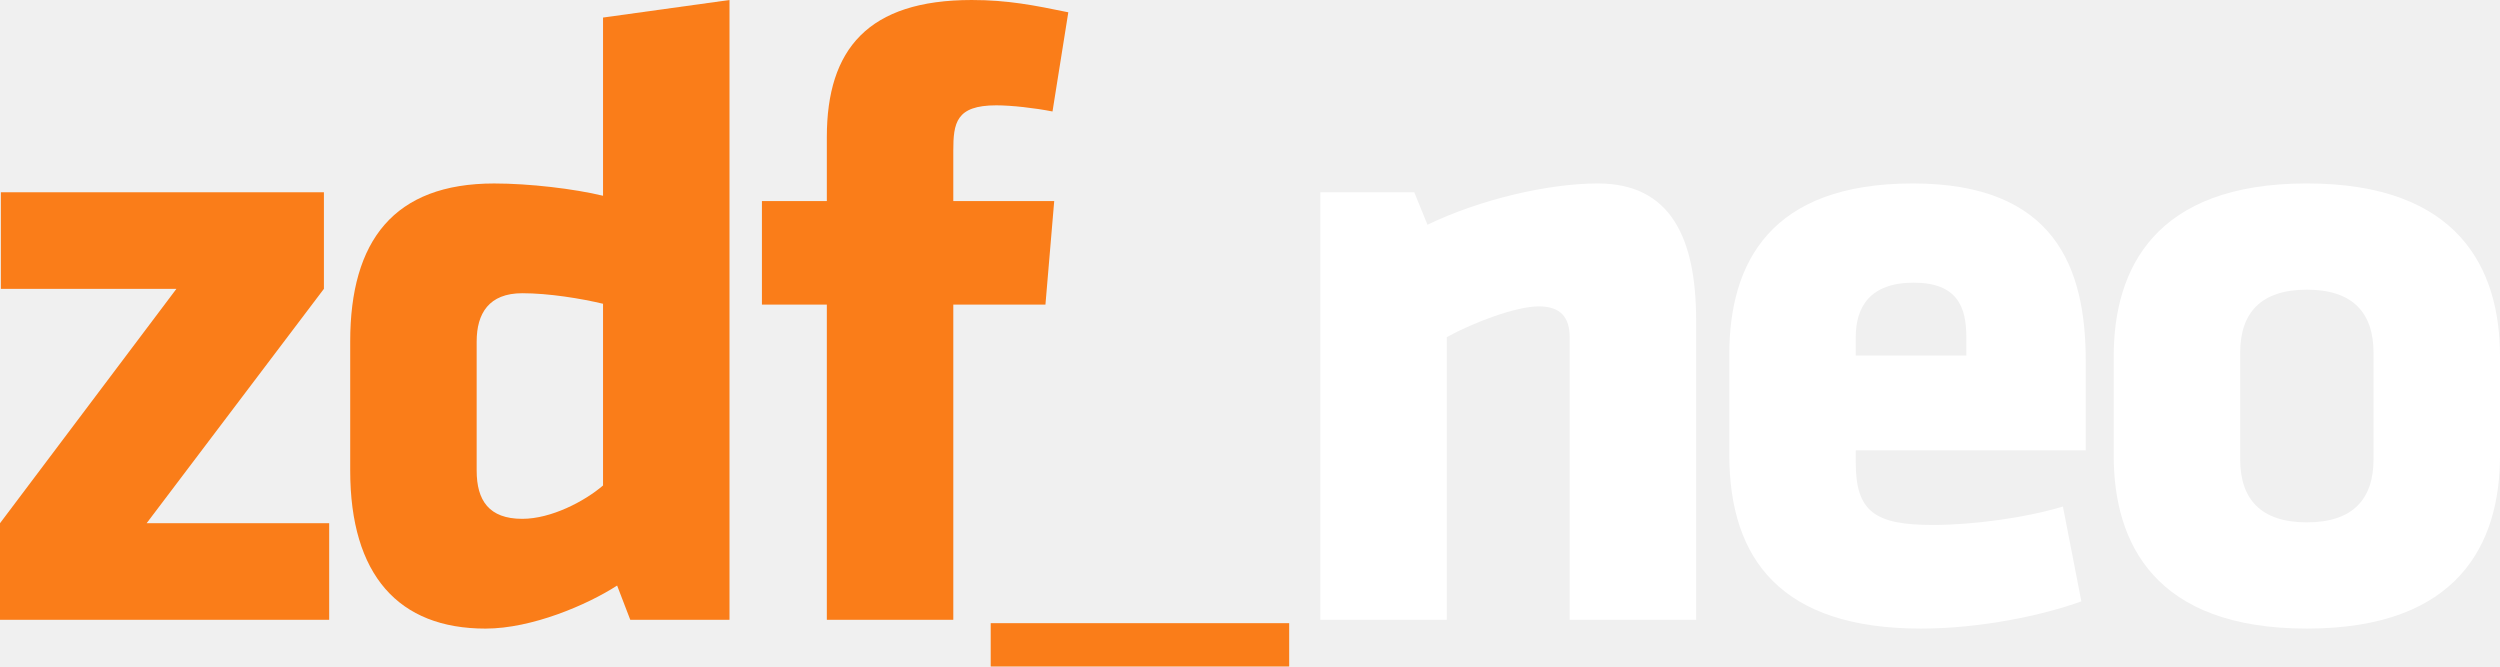
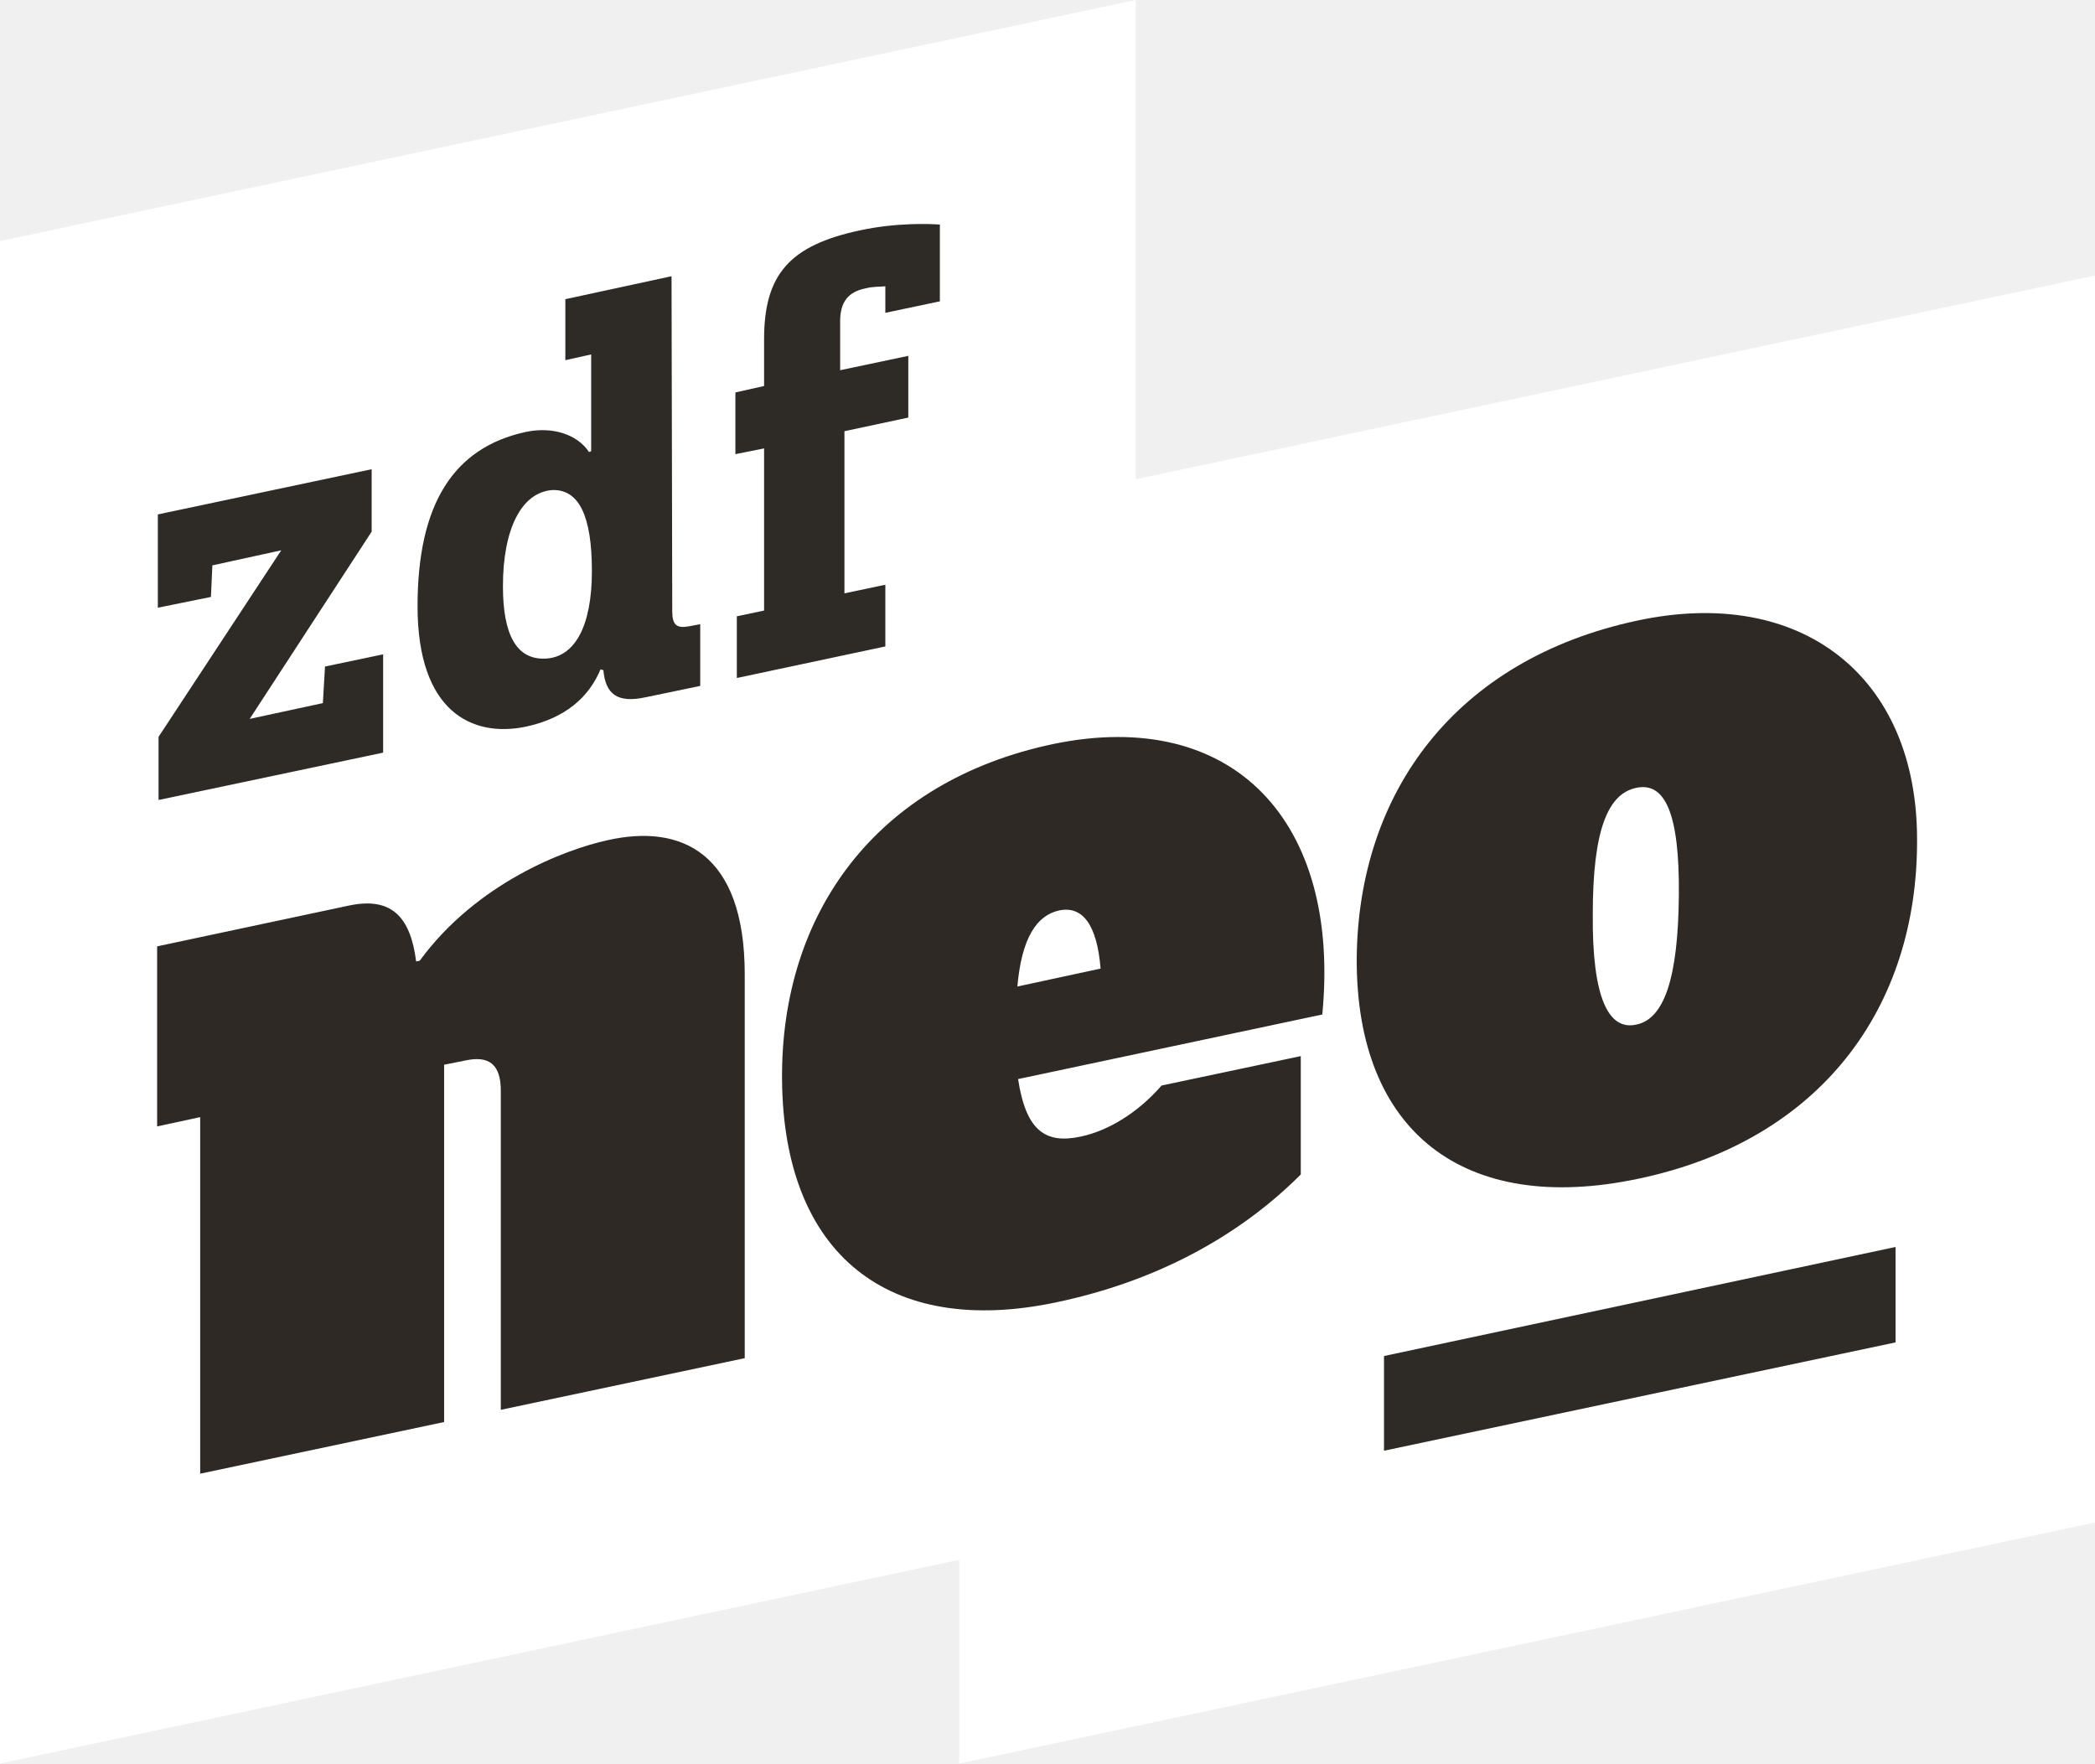
- <svg xmlns="http://www.w3.org/2000/svg" height="159.96" width="600" version="1.1">
-   <path d="m237.77,149.56,71.634,0,0,10.397-71.634,0,0-10.397z" fill="#fa7d19" fill-rule="nonzero" />
-   <path fill="#fa7d19" d="m0.208,46.141,77.531,0,0,23.18-42.55,56.253,43.815,0,0,23.18-79.004,0,0-23.18,42.342-56.253-42.134,0,0-23.18z" fill-rule="nonzero" />
-   <path fill="#fa7d19" d="m84.049,81.964c0-24.235,10.532-37.931,34.553-37.931,8.442,0,19.178,1.269,26.127,2.95v-42.77l30.35-4.213v148.75h-23.813l-3.158-8.218c-7.17,4.631-20.447,10.331-31.599,10.331-20.863,0-32.459-12.862-32.459-37.935v-30.966zm60.68-9.058c-5.264-1.269-13.054-2.532-19.386-2.532-7.994,0-10.944,4.846-10.944,11.59v30.966c0,7.173,2.95,11.59,10.944,11.59,6.968,0,14.962-4.213,19.386-8.004v-43.611z" fill-rule="nonzero" />
-   <path fill="#fa7d19" d="m252.6,26.757c-4.219-0.844-9.899-1.477-13.482-1.477-9.695,0-10.328,4.219-10.328,10.964v12.009h24.222l-2.106,24.858h-22.115v75.642h-30.35v-75.642h-15.579v-24.858h15.579v-15.381c0-21.077,9.915-32.871,34.773-32.871,8.63,0,14.959,1.259,23.18,2.95l-3.794,23.806z" fill-rule="nonzero" />
-   <path fill="#FFF" d="m376.72,148.75,0-67.843c0-4.641-2.11-7.377-7.377-7.377-5.469,0-15.595,3.794-22.115,7.377v67.843h-30.35v-102.61h22.544l3.174,7.799c12.628-6.108,29.064-9.909,40.865-9.909,17.5,0,23.609,13.064,23.609,32.871v71.848h-30.35z" fill-rule="nonzero" />
-   <path fill="#FFF" d="m445.38,108.08,0,2.95c0,11.804,4.631,14.962,18.529,14.962,9.487,0,22.132-1.681,31.19-4.427l4.427,22.758c-9.263,3.369-24.225,6.537-38.548,6.537-33.3,0-45.945-16.439-45.945-41.726v-24.017c0-22.122,9.896-41.089,44.04-41.089,34.137,0,41.501,20.227,41.501,42.563v21.489h-55.195zm26.542-27.175c0-7.163-2.113-13.064-12.645-13.064s-13.898,5.901-13.898,13.064v4.43h26.542v-4.43z" fill-rule="nonzero" />
-   <path fill="#FFF" d="m507.29,109.35,0-23.813c0-21.067,9.899-41.511,46.357-41.511,36.455,0,46.354,20.444,46.354,41.511v23.813c0,21.067-9.899,41.511-46.354,41.511-36.458,0-46.357-20.444-46.357-41.511m62.361,0.837,0-25.491c0-9.695-5.043-15.173-16.004-15.173-10.964,0-16.007,5.479-16.007,15.173v25.491c0,9.698,5.043,15.177,16.007,15.177,10.96,0,16.004-5.479,16.004-15.177" fill-rule="nonzero" />
+ <svg xmlns="http://www.w3.org/2000/svg" width="600" height="505.07" version="1.1" viewBox="0 0 600 505.068" xml:space="preserve">
+   <style type="text/css">
+ 	.st0{display:none;}
+ 	.st1{display:inline;fill:#E6E6E6;}
+ 	.st2{fill:#FFFFFF;}
+ 	.st3{fill:#2E2925;}
+ 	.st4{fill:#2E2A25;}
+ </style>
+   <g id="clear_space" class="st0" transform="translate(154 106.53)">
+     <path class="st1" d="m0 316v-29.3c0-25.8 12.1-50.9 56.9-50.9 44.7 0 56.9 25.1 56.9 50.9v29.3c0 25.8-12.1 50.9-56.9 50.9s-56.9-25.1-56.9-50.9zm76.5 1v-31.3c0-11.9-6.2-18.6-19.6-18.6-13.5 0-19.6 6.7-19.6 18.6v31.3c0 11.9 6.2 18.6 19.6 18.6s19.6-6.7 19.6-18.6z" />
+     <path class="st1" d="m850 316v-29.3c0-25.8 12.1-50.9 56.9-50.9 44.7 0 56.9 25.1 56.9 50.9v29.3c0 25.8-12.1 50.9-56.9 50.9-44.7 0-56.9-25.1-56.9-50.9zm76.6 1v-31.3c0-11.9-6.2-18.6-19.6-18.6-13.5 0-19.6 6.7-19.6 18.6v31.3c0 11.9 6.2 18.6 19.6 18.6s19.6-6.7 19.6-18.6z" />
+     <path class="st1" d="m349 181.7h-29.2c-25.8 0-50.9-12.1-50.9-56.9 0-44.7 25.1-56.9 50.9-56.9h29.2c25.8 0 50.9 12.1 50.9 56.9s-25.1 56.9-50.9 56.9zm1-76.5h-31.3c-11.9 0-18.6 6.2-18.6 19.6 0 13.5 6.7 19.6 18.6 19.6h31.3c11.9 0 18.6-6.2 18.6-19.6s-6.7-19.6-18.6-19.6z" />
+     <path class="st1" d="m349 478.2h-29.2c-25.8 0-50.9-12.1-50.9-56.9 0-44.7 25.1-56.9 50.9-56.9h29.2c25.8 0 50.9 12.1 50.9 56.9s-25.1 56.9-50.9 56.9zm1-76.5h-31.3c-11.9 0-18.6 6.2-18.6 19.6 0 13.5 6.7 19.6 18.6 19.6h31.3c11.9 0 18.6-6.2 18.6-19.6s-6.7-19.6-18.6-19.6z" />
+   </g>
+   <polygon class="st2" transform="matrix(2.0548 0 0 2.0548 0 -47.466)" points="158.3 89.9 158.3 23.1 0 56.7 0 268.9 133.7 240.5 133.7 268.9 292 235.3 292 61.5" />
+   <path class="st3" d="m213.29 279.04v109.93l-69.863 14.795v-91.438c0-7.397-3.288-10.068-10.068-8.63l-6.164 1.233v102.33l-69.863 14.795v-102.12l-12.329 2.671v-51.575l55.068-11.712c11.918-2.466 17.466 3.082 19.11 16.027l1.027-0.205c16.233-22.192 41.507-31.849 53.836-34.521 20.959-4.726 39.247 3.493 39.247 38.425zm165.41 11.507-87.123 18.493c2.26 14.795 7.808 18.699 18.082 16.438 7.603-1.644 16.027-6.575 23.014-14.589l39.863-8.425v33.904c-18.493 18.493-42.534 30.822-69.863 36.575-48.288 10.274-78.288-13.767-78.699-63.699-0.411-47.671 26.918-85.479 77.671-96.164 51.575-10.685 82.397 22.192 77.055 77.466zm-87.329-8.014 23.836-5.137c-1.027-12.534-5.137-18.082-11.918-16.644-6.37 1.438-10.685 7.808-11.918 21.781zm257.67-42.123c0.205 48.288-27.74 86.301-79.932 97.192-49.726 10.479-80.753-13.356-80.548-63.082 0.411-47.671 28.356-85.685 80.342-96.781 46.849-10.068 80.137 15.822 80.137 62.671zm-80.342-14.795c-8.219 1.644-12.534 12.123-12.534 36.164-0.205 24.041 4.521 33.493 12.534 31.644 7.808-1.644 11.918-12.945 12.123-37.192 0.205-23.63-4.11-32.26-12.123-30.616z" stroke-width="2.055" />
+   <path class="st4" d="m45.411 229.11v-18.082l35.137-53.425-19.726 4.315-0.411 9.041-15.205 3.082v-26.712l61.233-12.945v17.877l-34.932 53.63 20.959-4.521 0.616-10.479 16.644-3.493v28.151zm147.12-54.041c0 3.904 1.233 4.931 4.726 4.315l3.288-0.616v17.671l-15.822 3.288c-7.808 1.644-11.301-0.822-11.918-7.808l-0.822-0.205c-3.288 7.808-9.863 13.973-21.575 16.438-15.205 3.082-30.822-4.315-30.822-34.521 0-28.973 10.068-45.411 31.027-49.932 7.808-1.644 14.795 0.822 18.082 5.753l0.616-0.205v-27.74l-7.397 1.644v-17.466l30.411-6.575zm-23.014-11.507c0-15.822-3.699-23.425-11.301-23.219-8.836 0.616-14.178 11.096-14.178 27.534 0 13.973 3.904 20.959 11.918 20.753 8.63-0.205 13.562-9.247 13.562-25.068zm49.315-53.014v-13.356c0-18.493 7.192-26.918 27.534-31.233 10.479-2.26 20.137-1.849 22.808-1.644v21.986l-15.616 3.288v-7.603c-1.849 0.205-3.288 0-5.753 0.616-4.931 1.027-7.192 3.904-7.192 9.452v13.973l19.521-4.11v17.671l-18.288 3.904v46.438l11.712-2.466v17.671l-42.534 9.041v-17.671l7.808-1.644v-46.438l-8.219 1.644v-17.671z" stroke-width="2.055" />
+   <polygon class="st4" transform="matrix(2.0548 0 0 2.0548 0 -47.466)" points="192.9 212.1 192.9 225.3 264.2 210.2 264.2 196.9" />
</svg>
